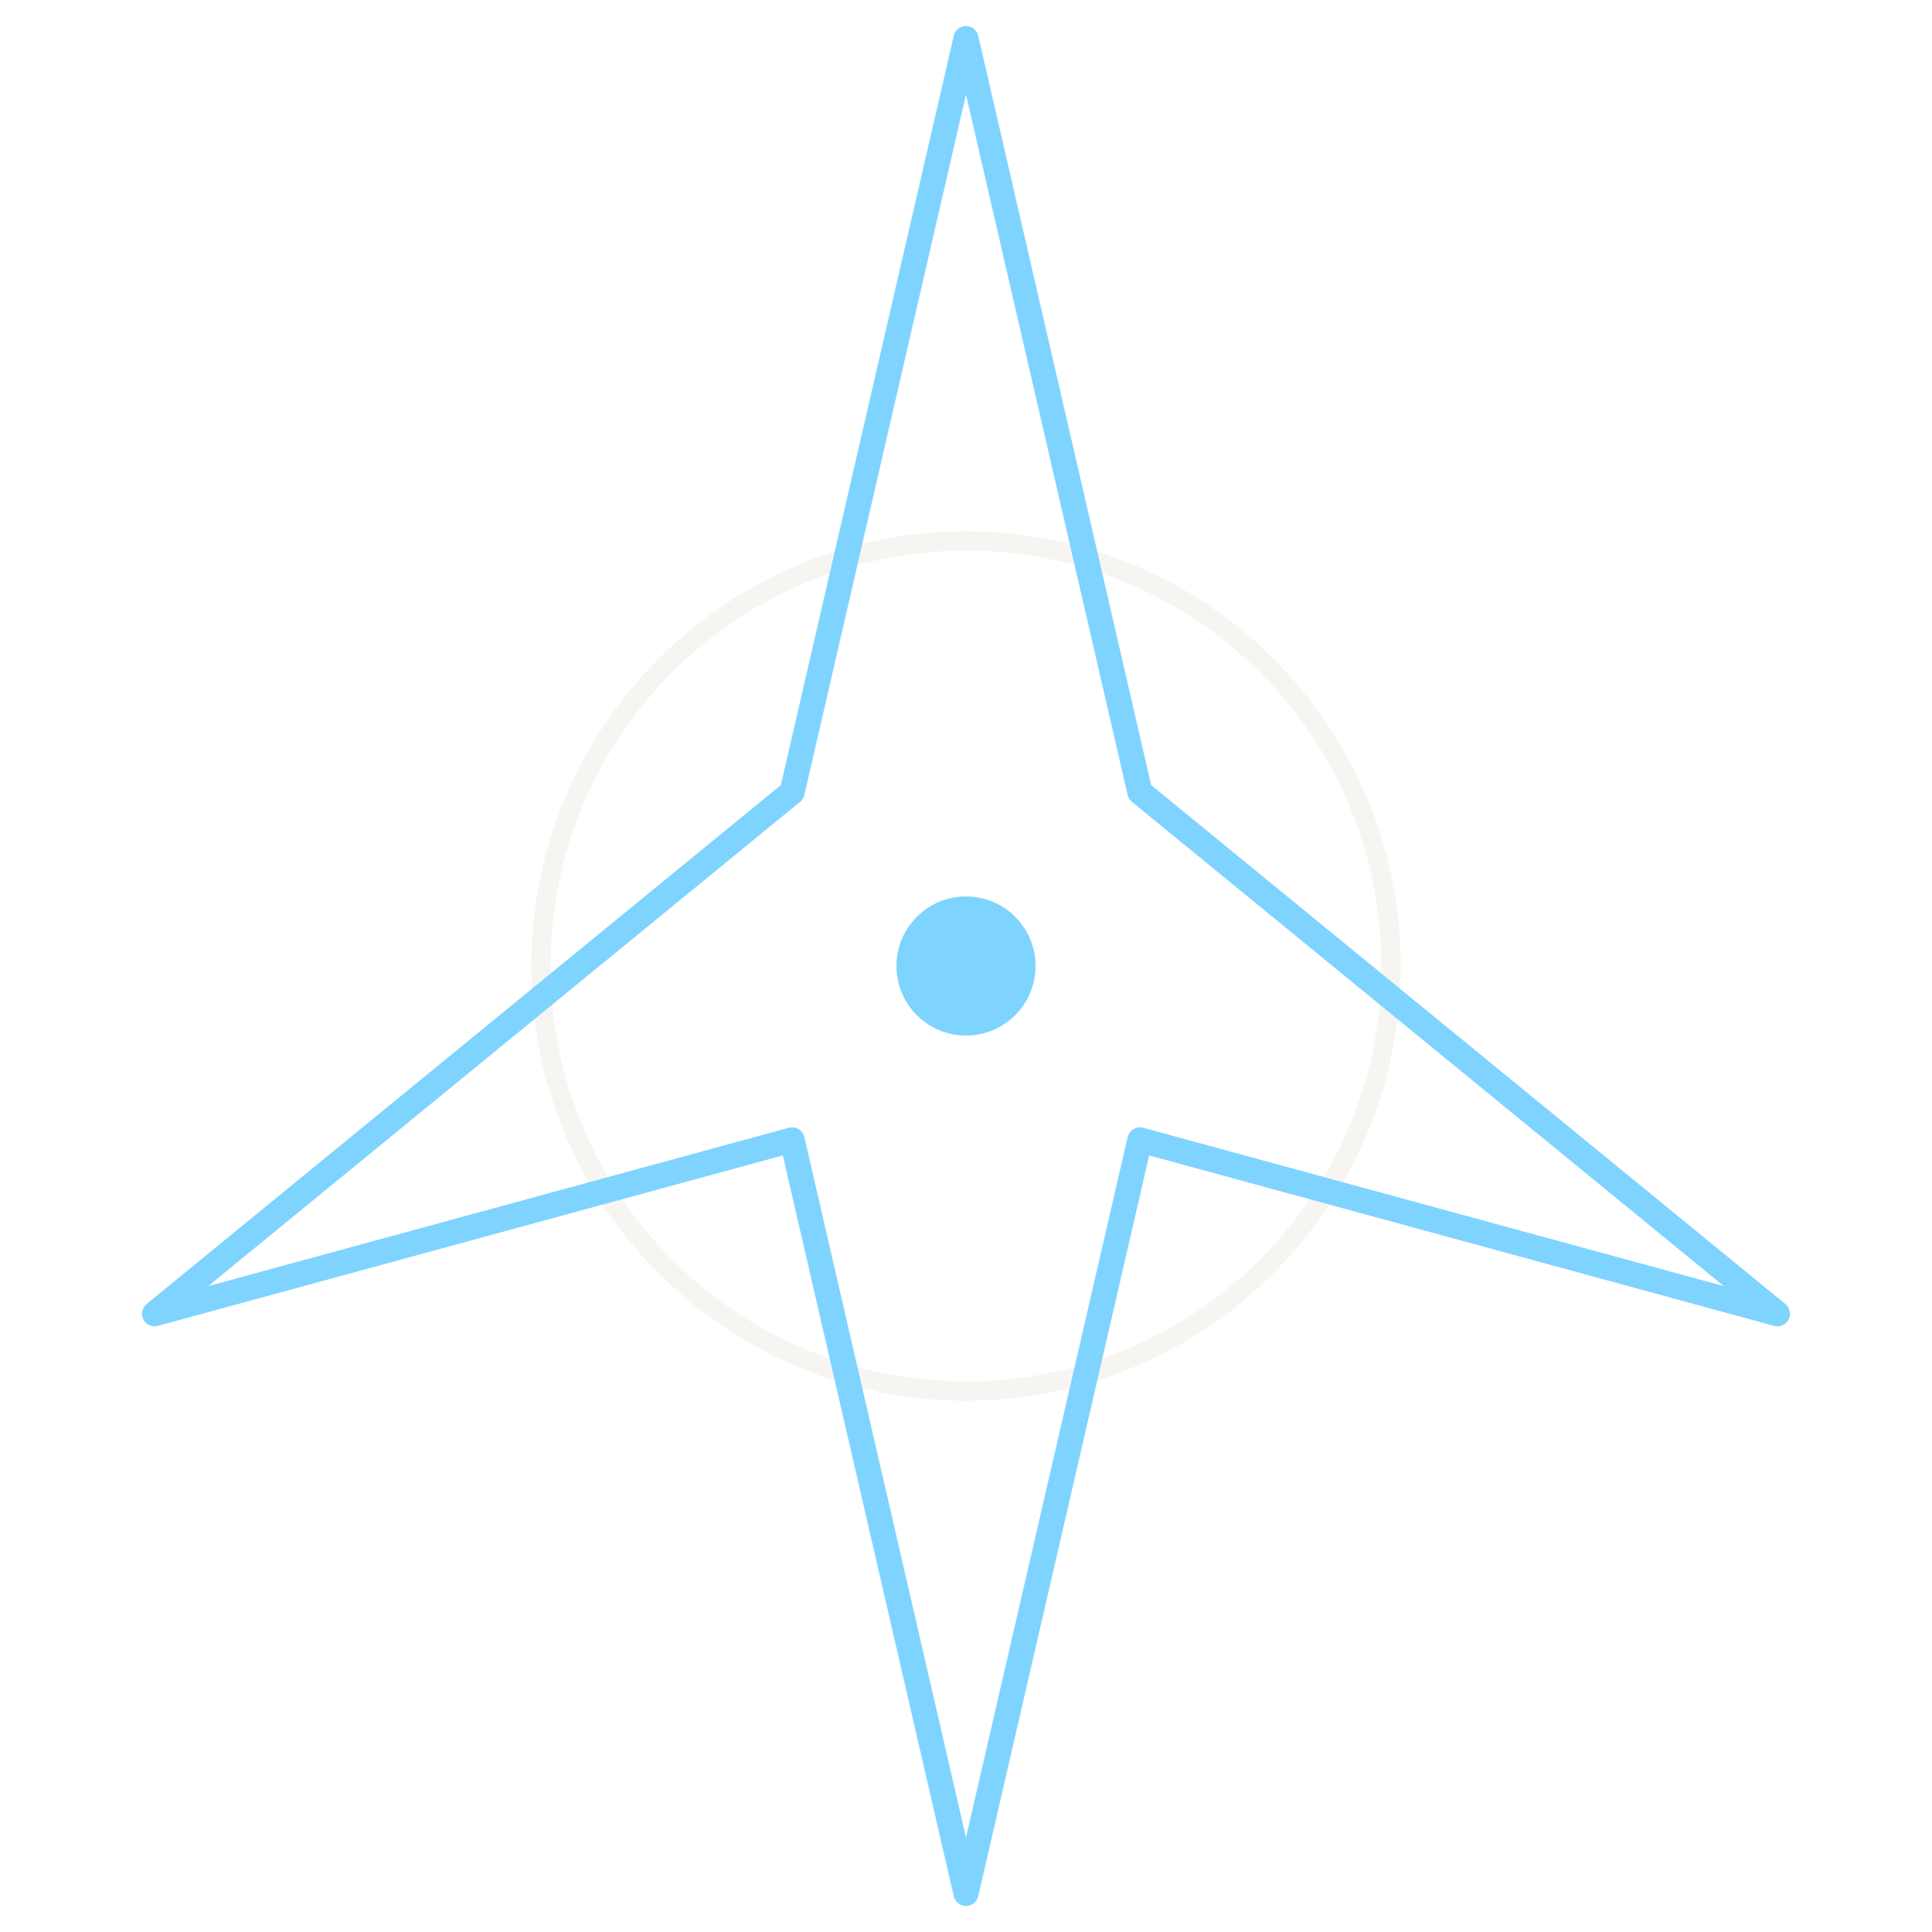
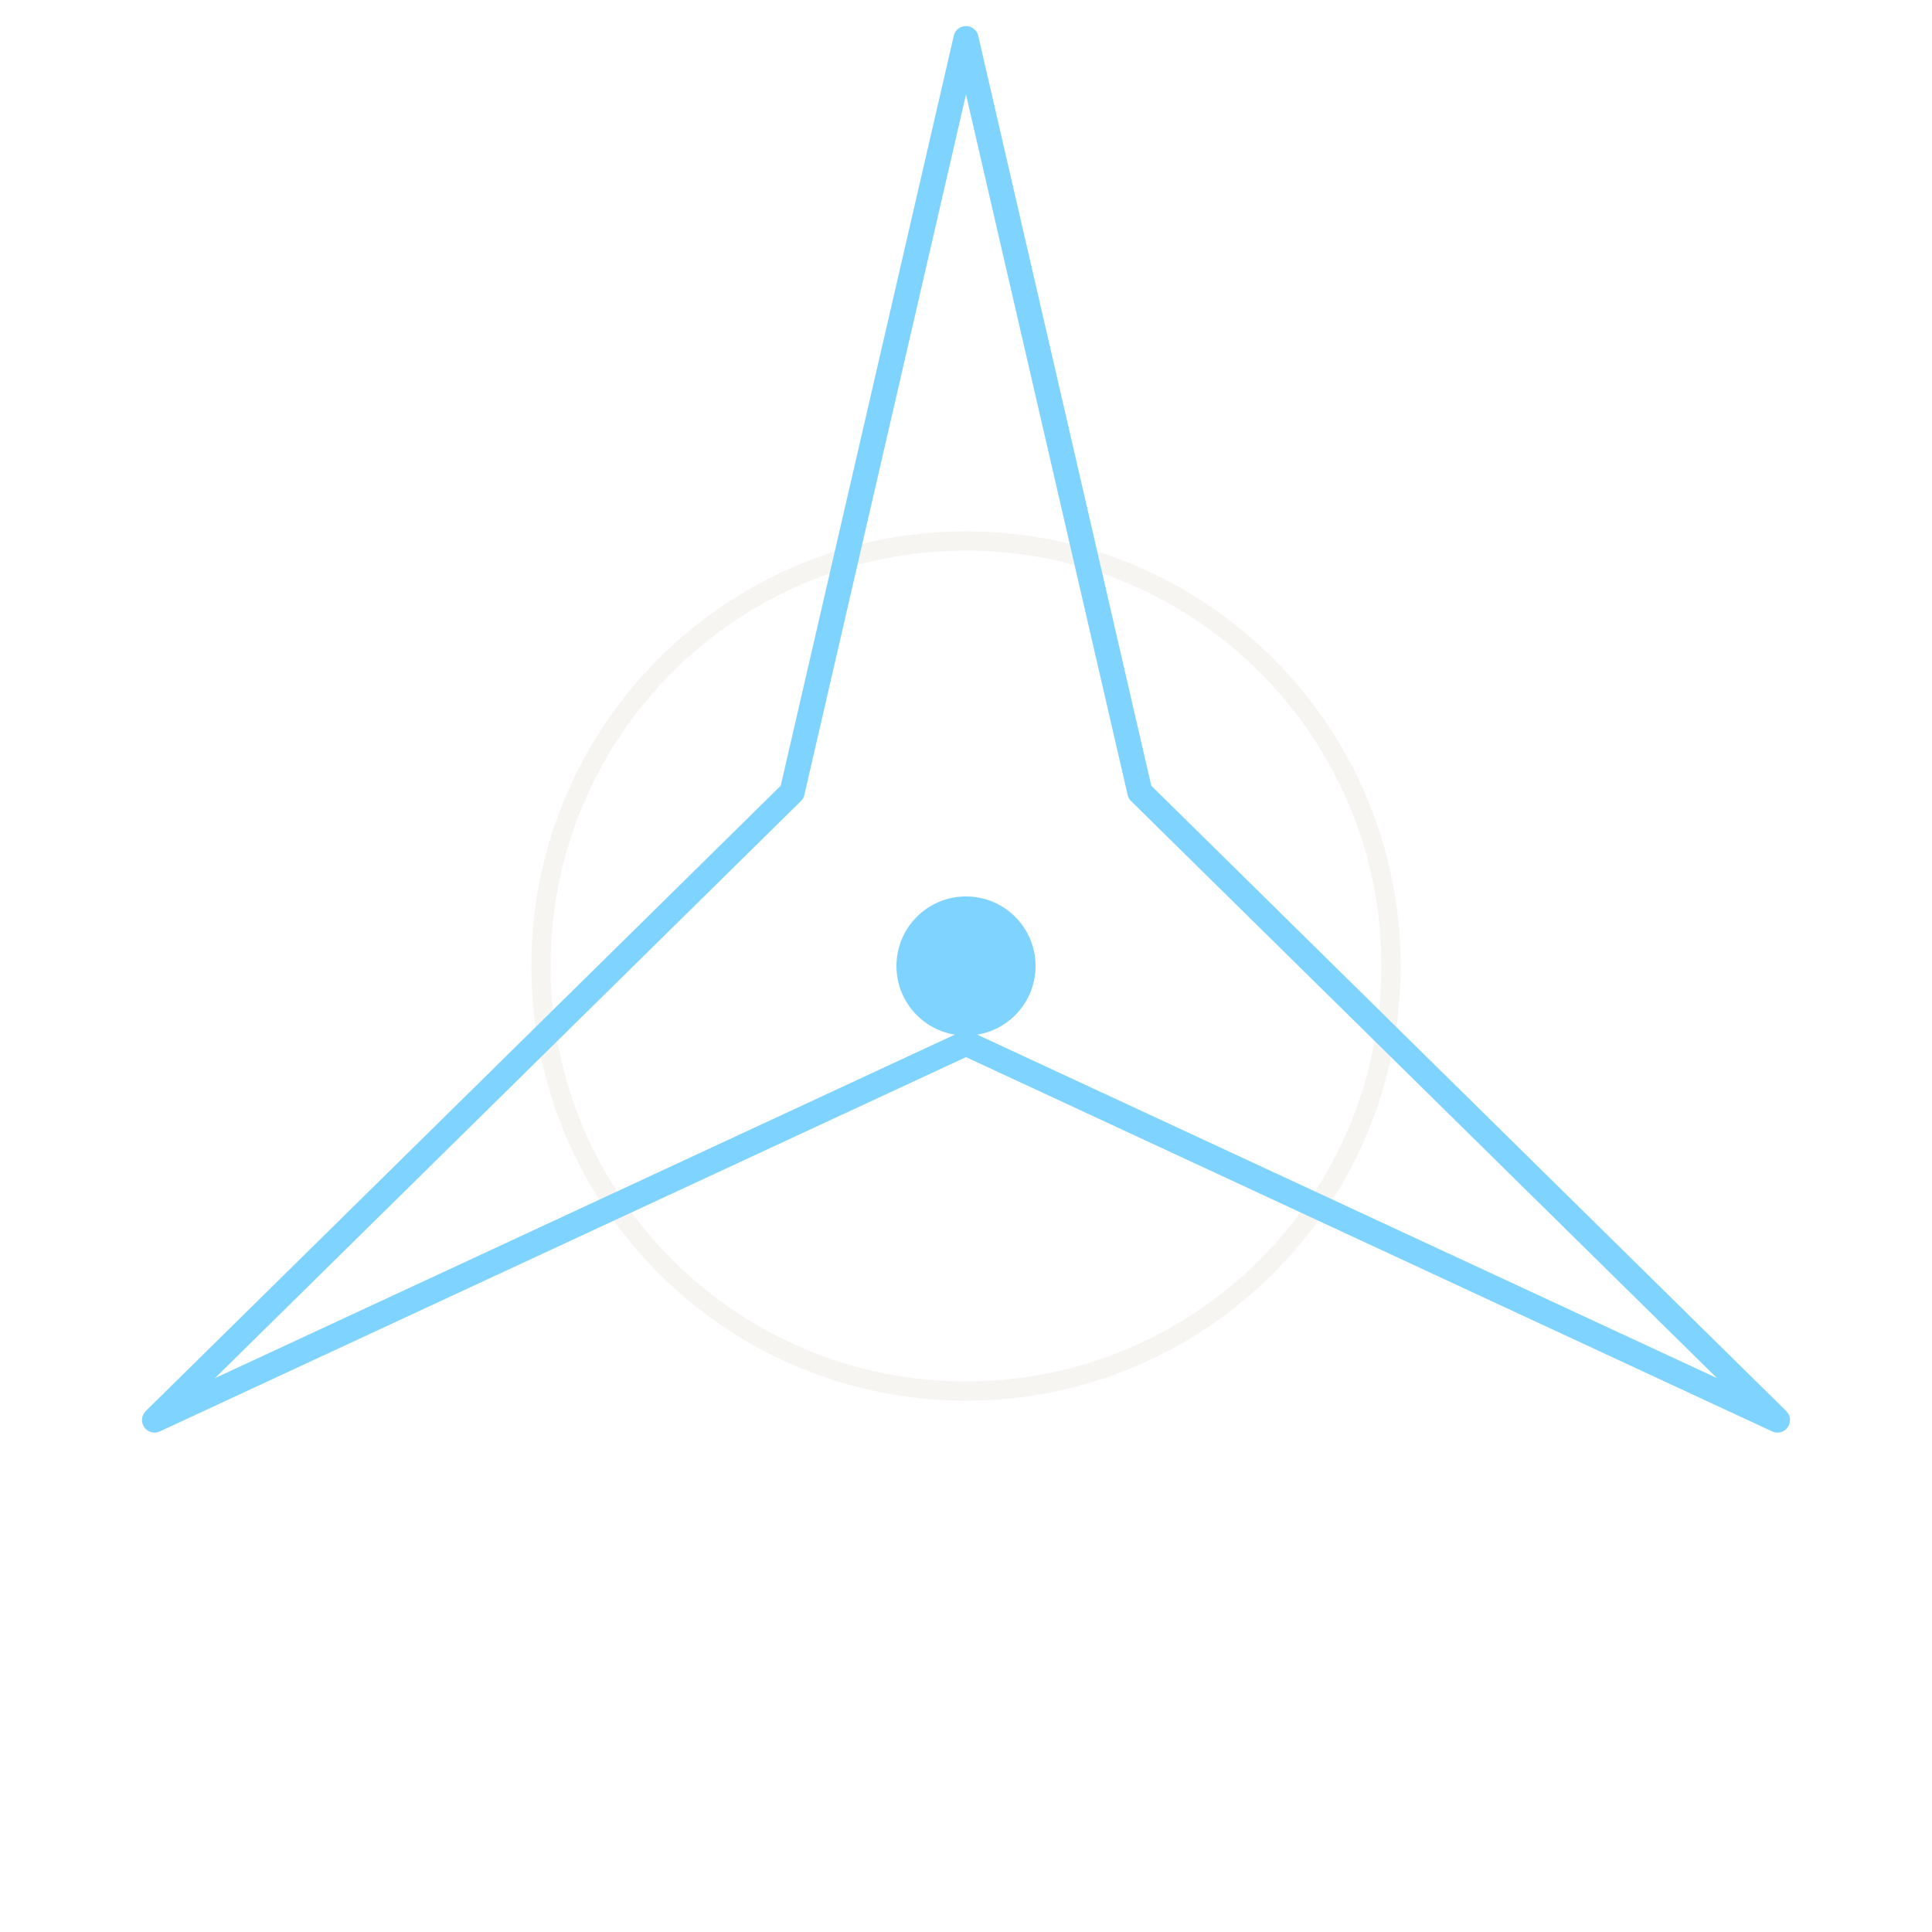
<svg xmlns="http://www.w3.org/2000/svg" viewBox="0 0 100 100" role="img" aria-label="Reality Brokers mark">
  <circle cx="50" cy="50" r="22" fill="none" stroke="#F4F3EF" stroke-width="1" opacity=".8" />
-   <path d="M50 2 L59 41 L92 68 L59 59 L50 98 L41 59 L8 68 L41 41 Z" fill="none" stroke="#7FD3FF" stroke-width="1.3" stroke-linejoin="round" />
+   <path d="M50 2 L59 41 L92 73.5 L50 54 L8 73.5 L41 41 Z" fill="none" stroke="#7FD3FF" stroke-width="1.3" stroke-linejoin="round" />
  <circle cx="50" cy="50" r="3.6" fill="#7FD3FF" />
</svg>
